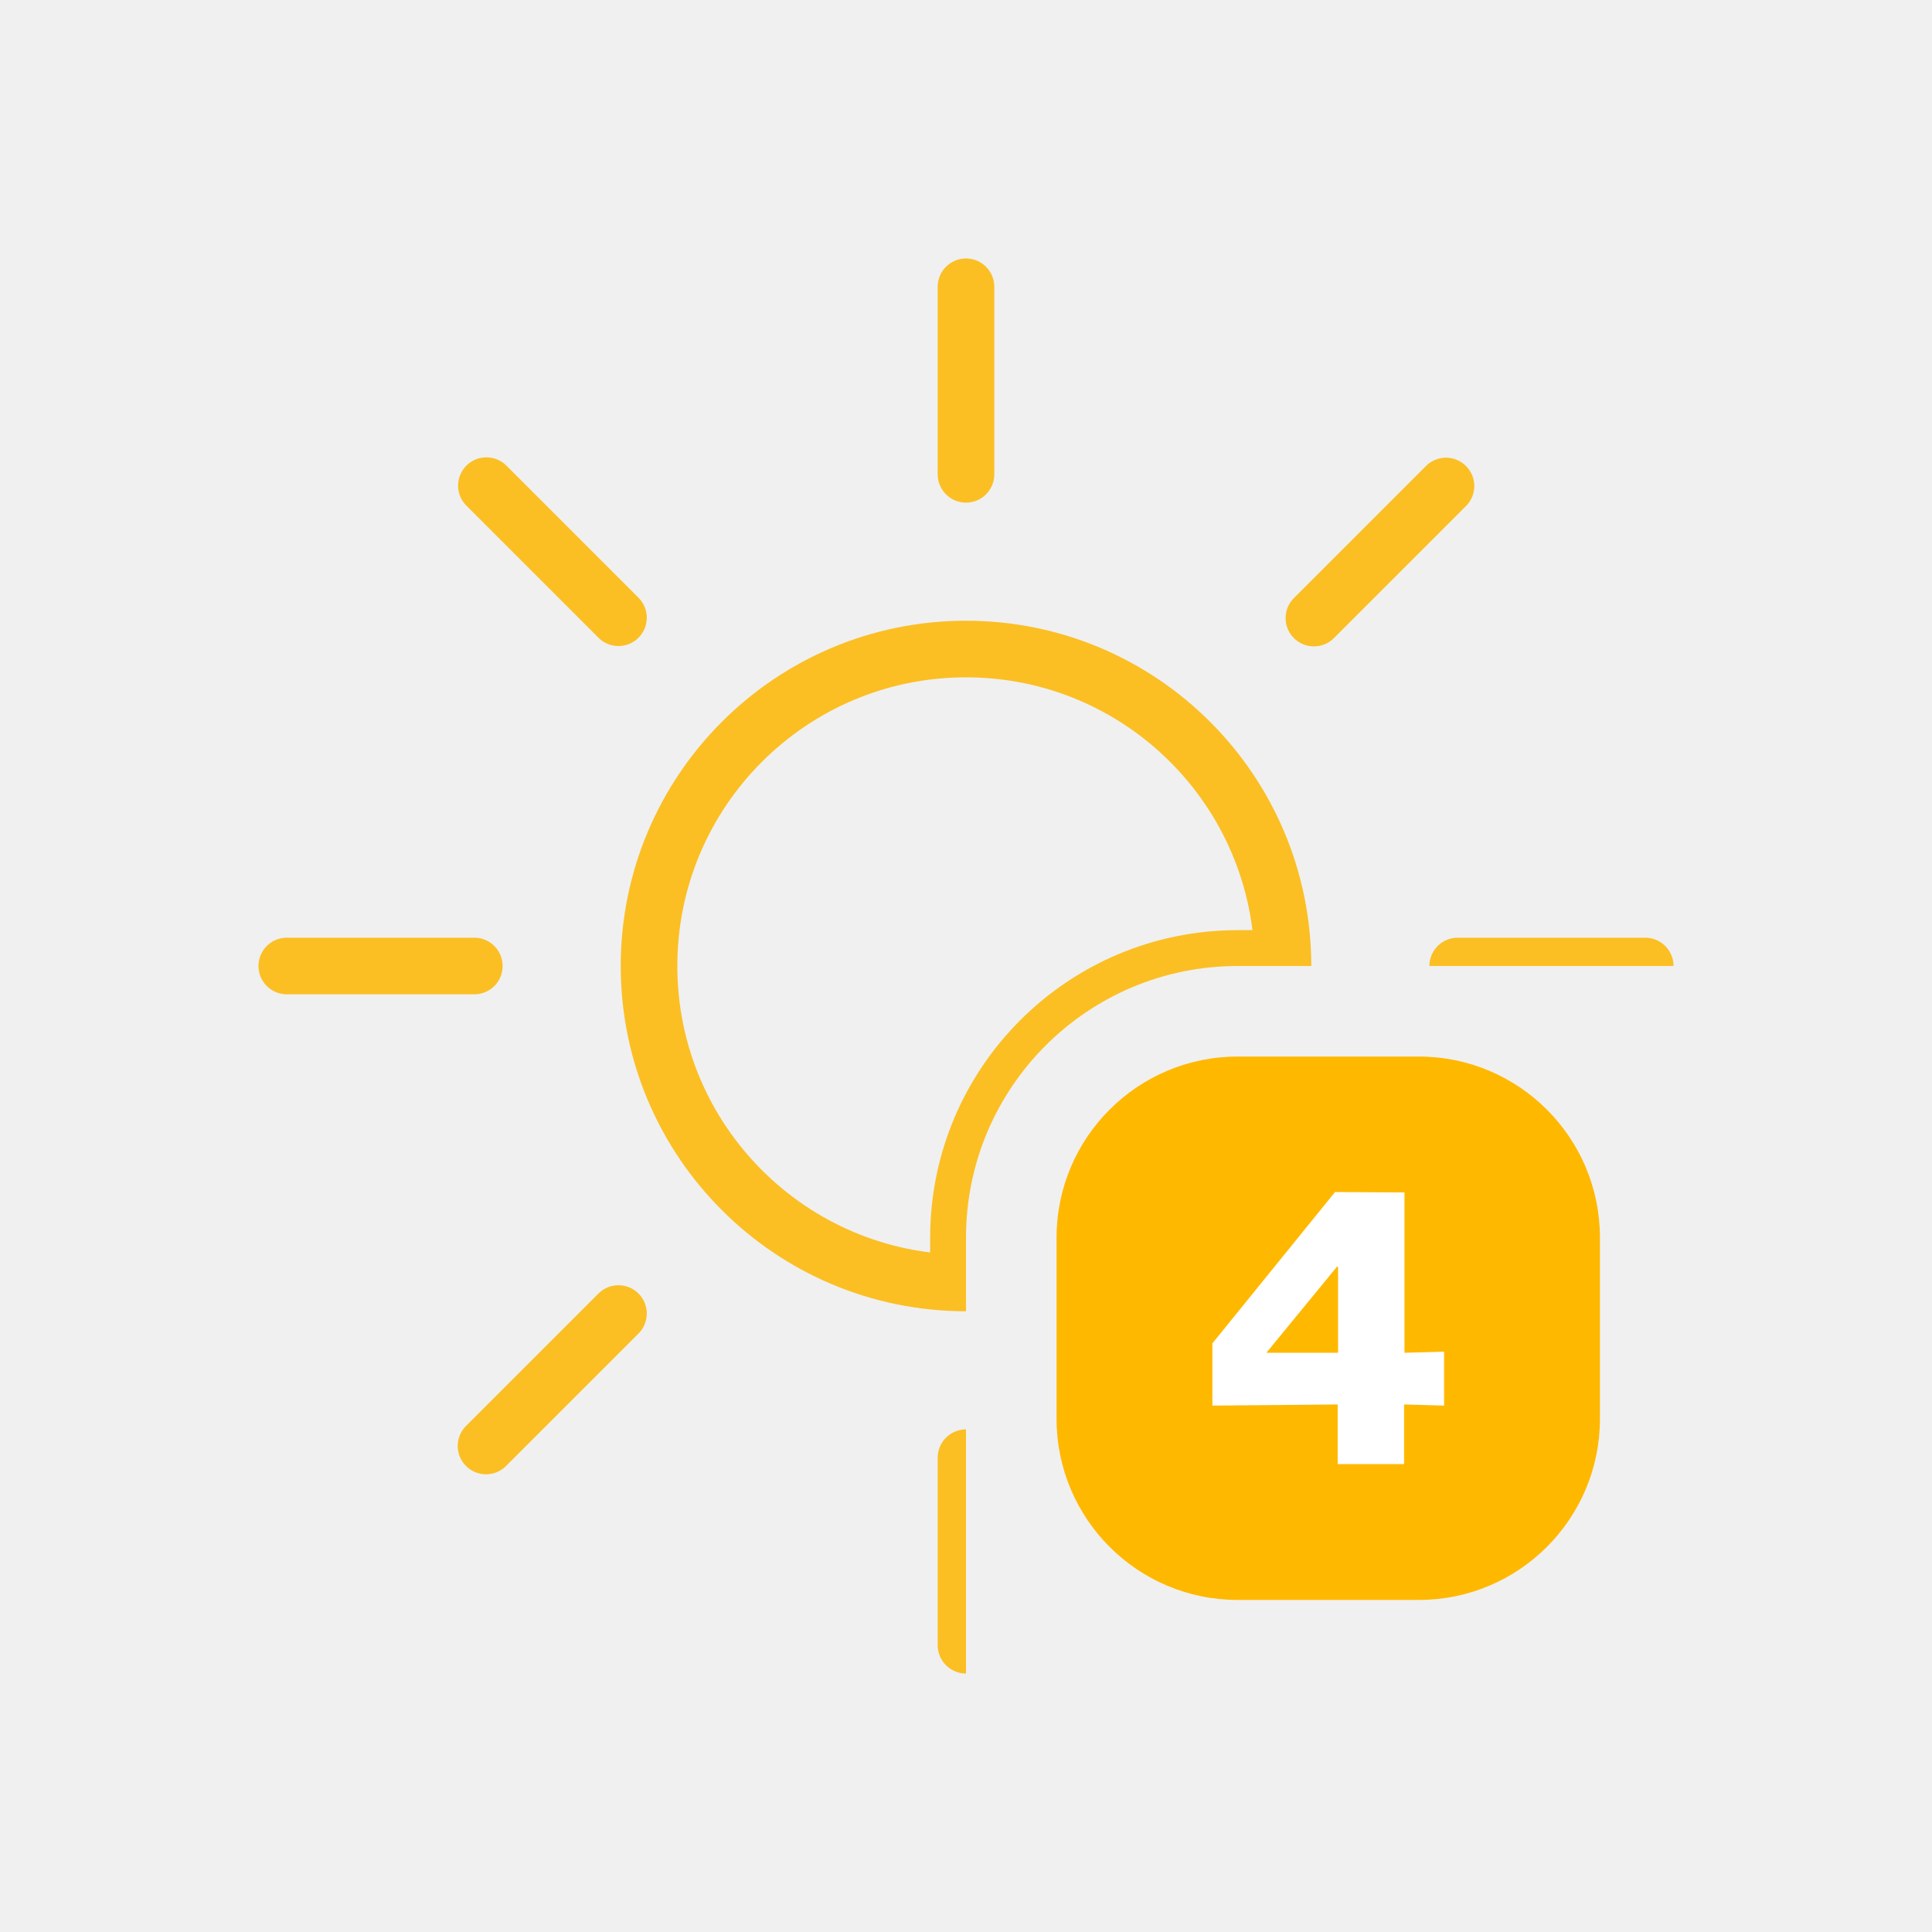
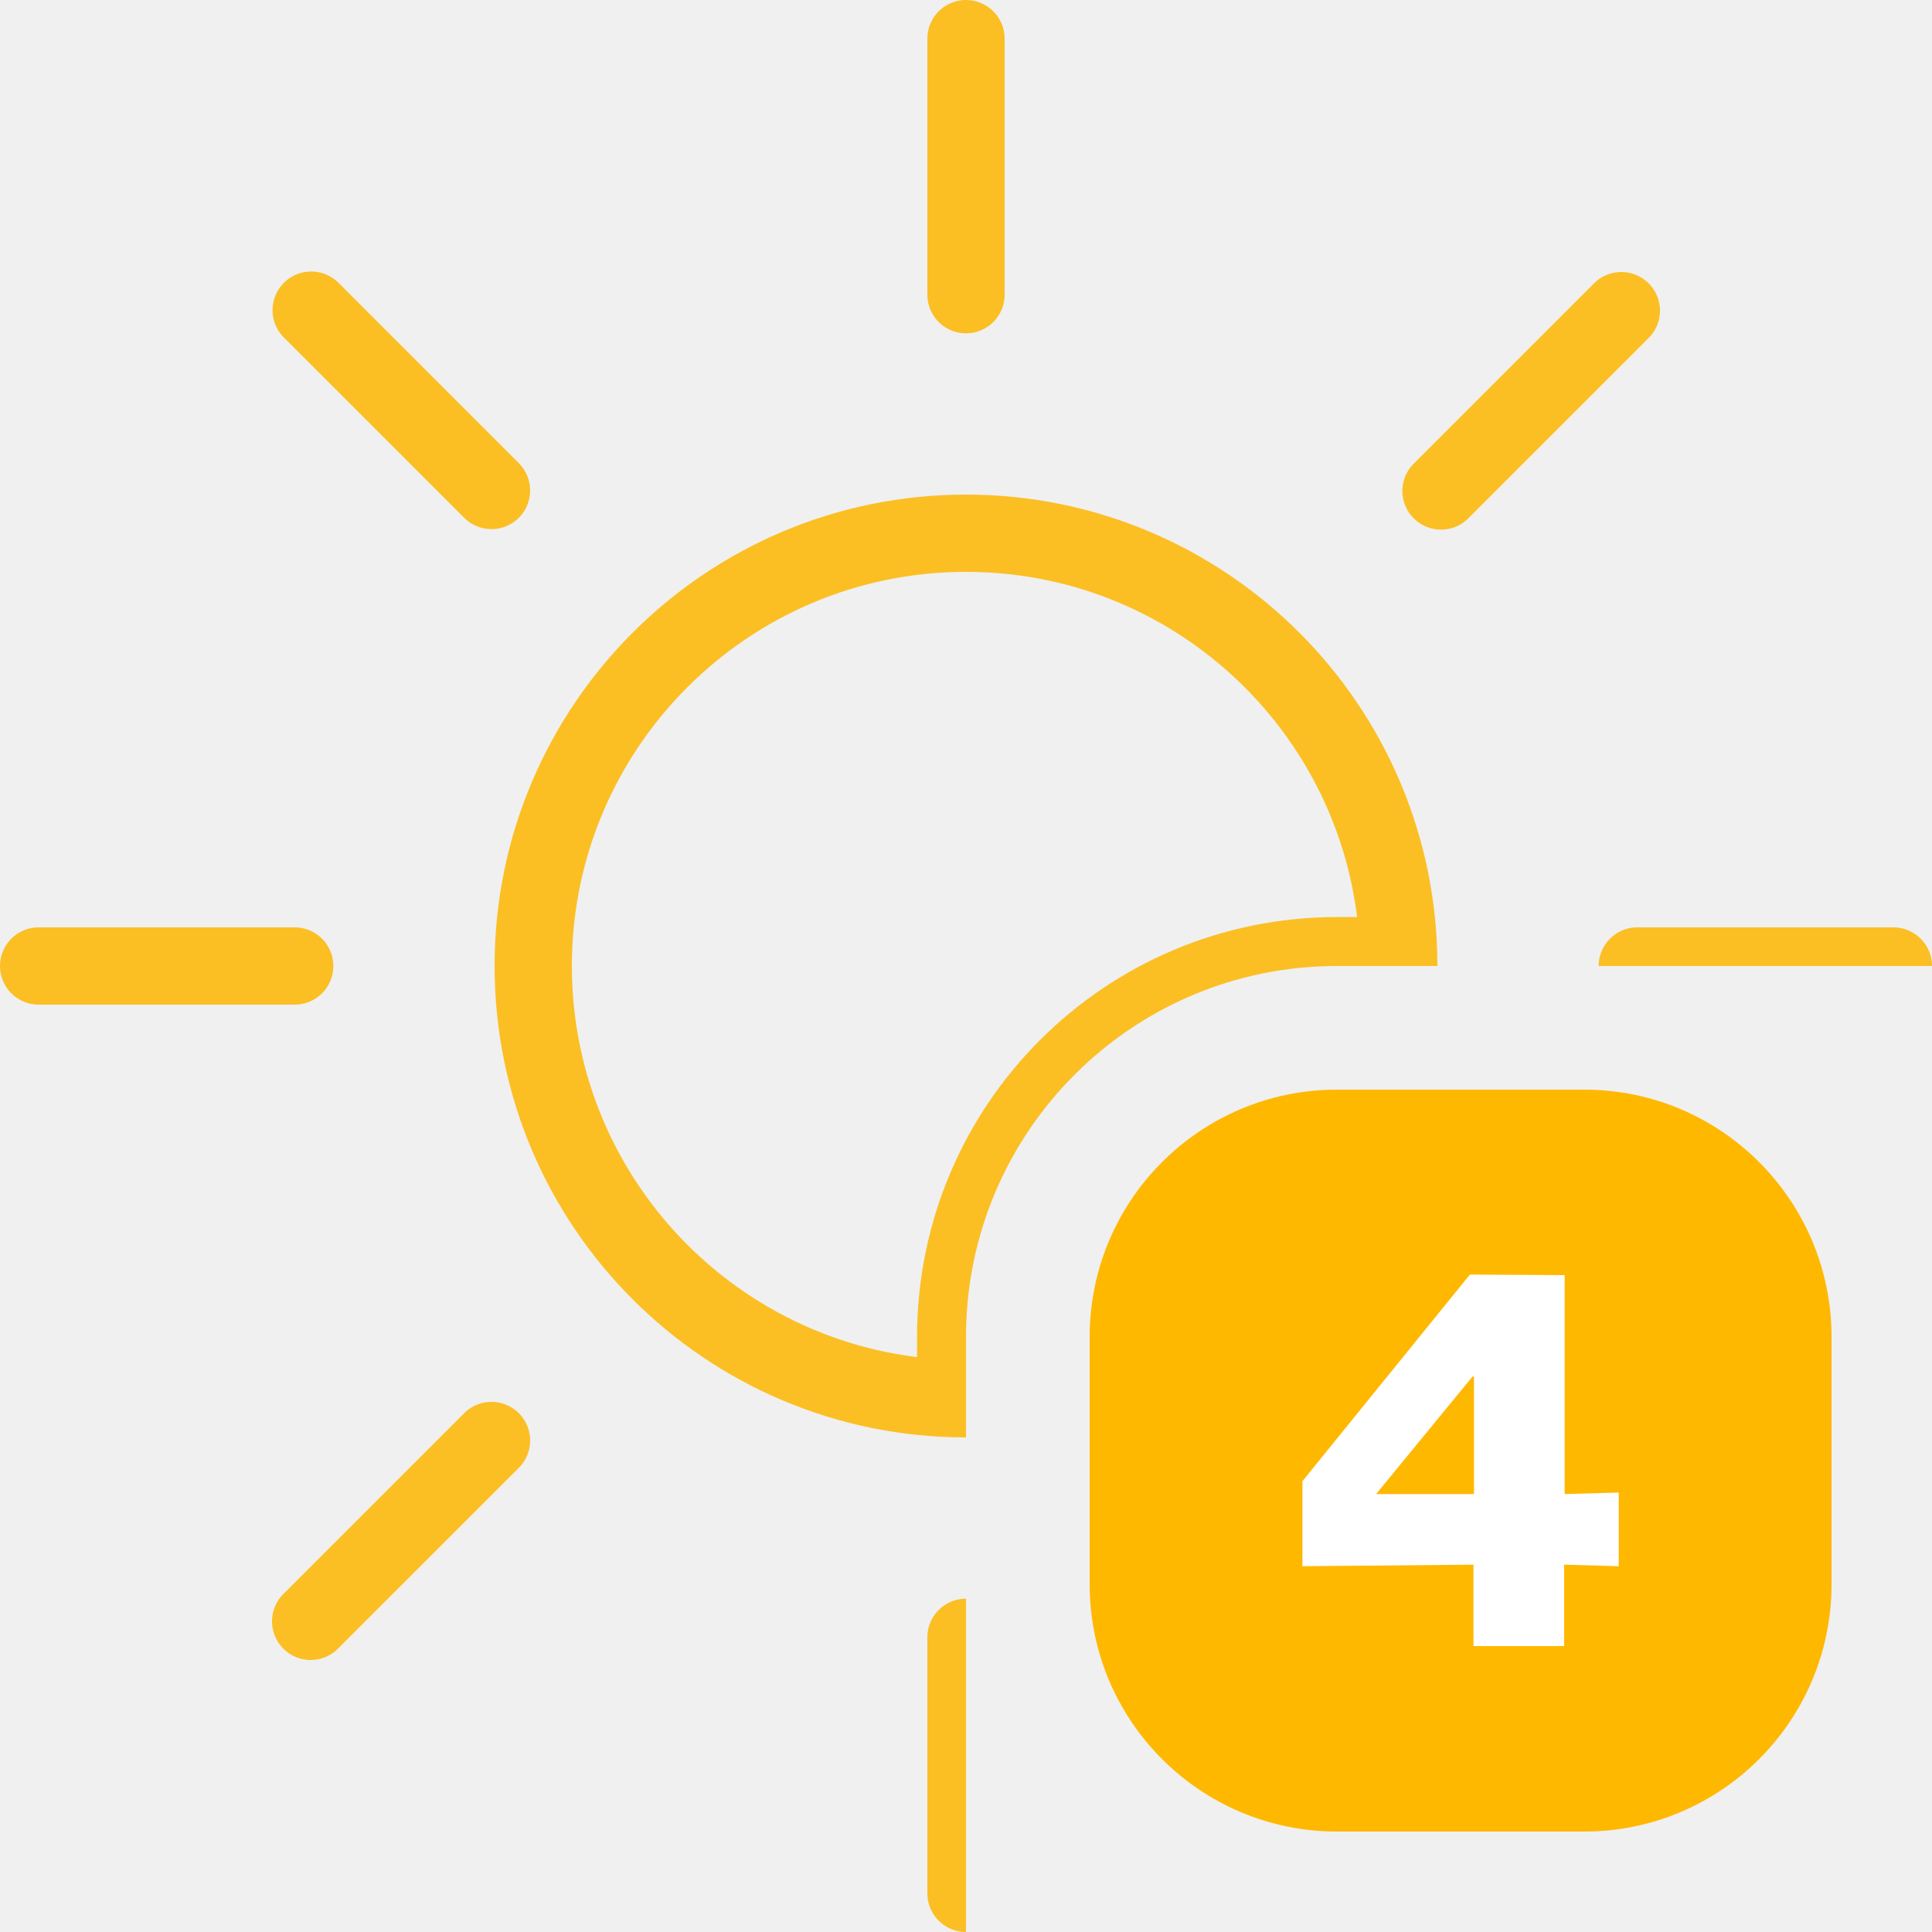
- <svg xmlns="http://www.w3.org/2000/svg" xmlns:xlink="http://www.w3.org/1999/xlink" viewBox="0 0 512 512">
+ <svg xmlns="http://www.w3.org/2000/svg" xmlns:xlink="http://www.w3.org/1999/xlink" viewBox="68.5 68.5 375 375">
  <defs>
    <clipPath id="a">
      <path fill="none" d="M64 64h384v192H328a72 72 0 00-72 72v120H64Z" />
    </clipPath>
    <symbol id="b" viewBox="0 0 375 375">
      <circle cx="187.5" cy="187.5" r="84" fill="none" stroke="#fbbf24" stroke-miterlimit="10" stroke-width="15" />
      <path fill="none" stroke="#fbbf24" stroke-linecap="round" stroke-miterlimit="10" stroke-width="15" d="M187.5 57.2V7.5m0 360v-49.7m92.2-222.5 35-35M60.3 314.7l35.1-35.1m0-184.4-35-35m254.5 254.5-35.1-35.1M57.2 187.5H7.5m360 0h-49.7">
        <animateTransform additive="sum" attributeName="transform" dur="6s" repeatCount="indefinite" type="rotate" values="0 192 192; 45 192 192" />
      </path>
    </symbol>
  </defs>
  <g clip-path="url(#a)">
    <use xlink:href="#b" width="375" height="375" transform="translate(68.5 68.5)" />
    <path fill="none" stroke="#fbbf24" stroke-miterlimit="10" stroke-width="15" d="M254 338v-10a74 74 0 0174-74h10" />
  </g>
  <rect width="144" height="144" x="280" y="280" fill="#ffb800" rx="48" />
  <path fill="#fff" d="M372.2 316v42.5l10.5-.3v14.3l-10.6-.3V388h-17.6v-15.8l-33.2.3V356l32.5-40.1Zm-36.6 42.5h19v-22.8h-.3Z" />
</svg>
